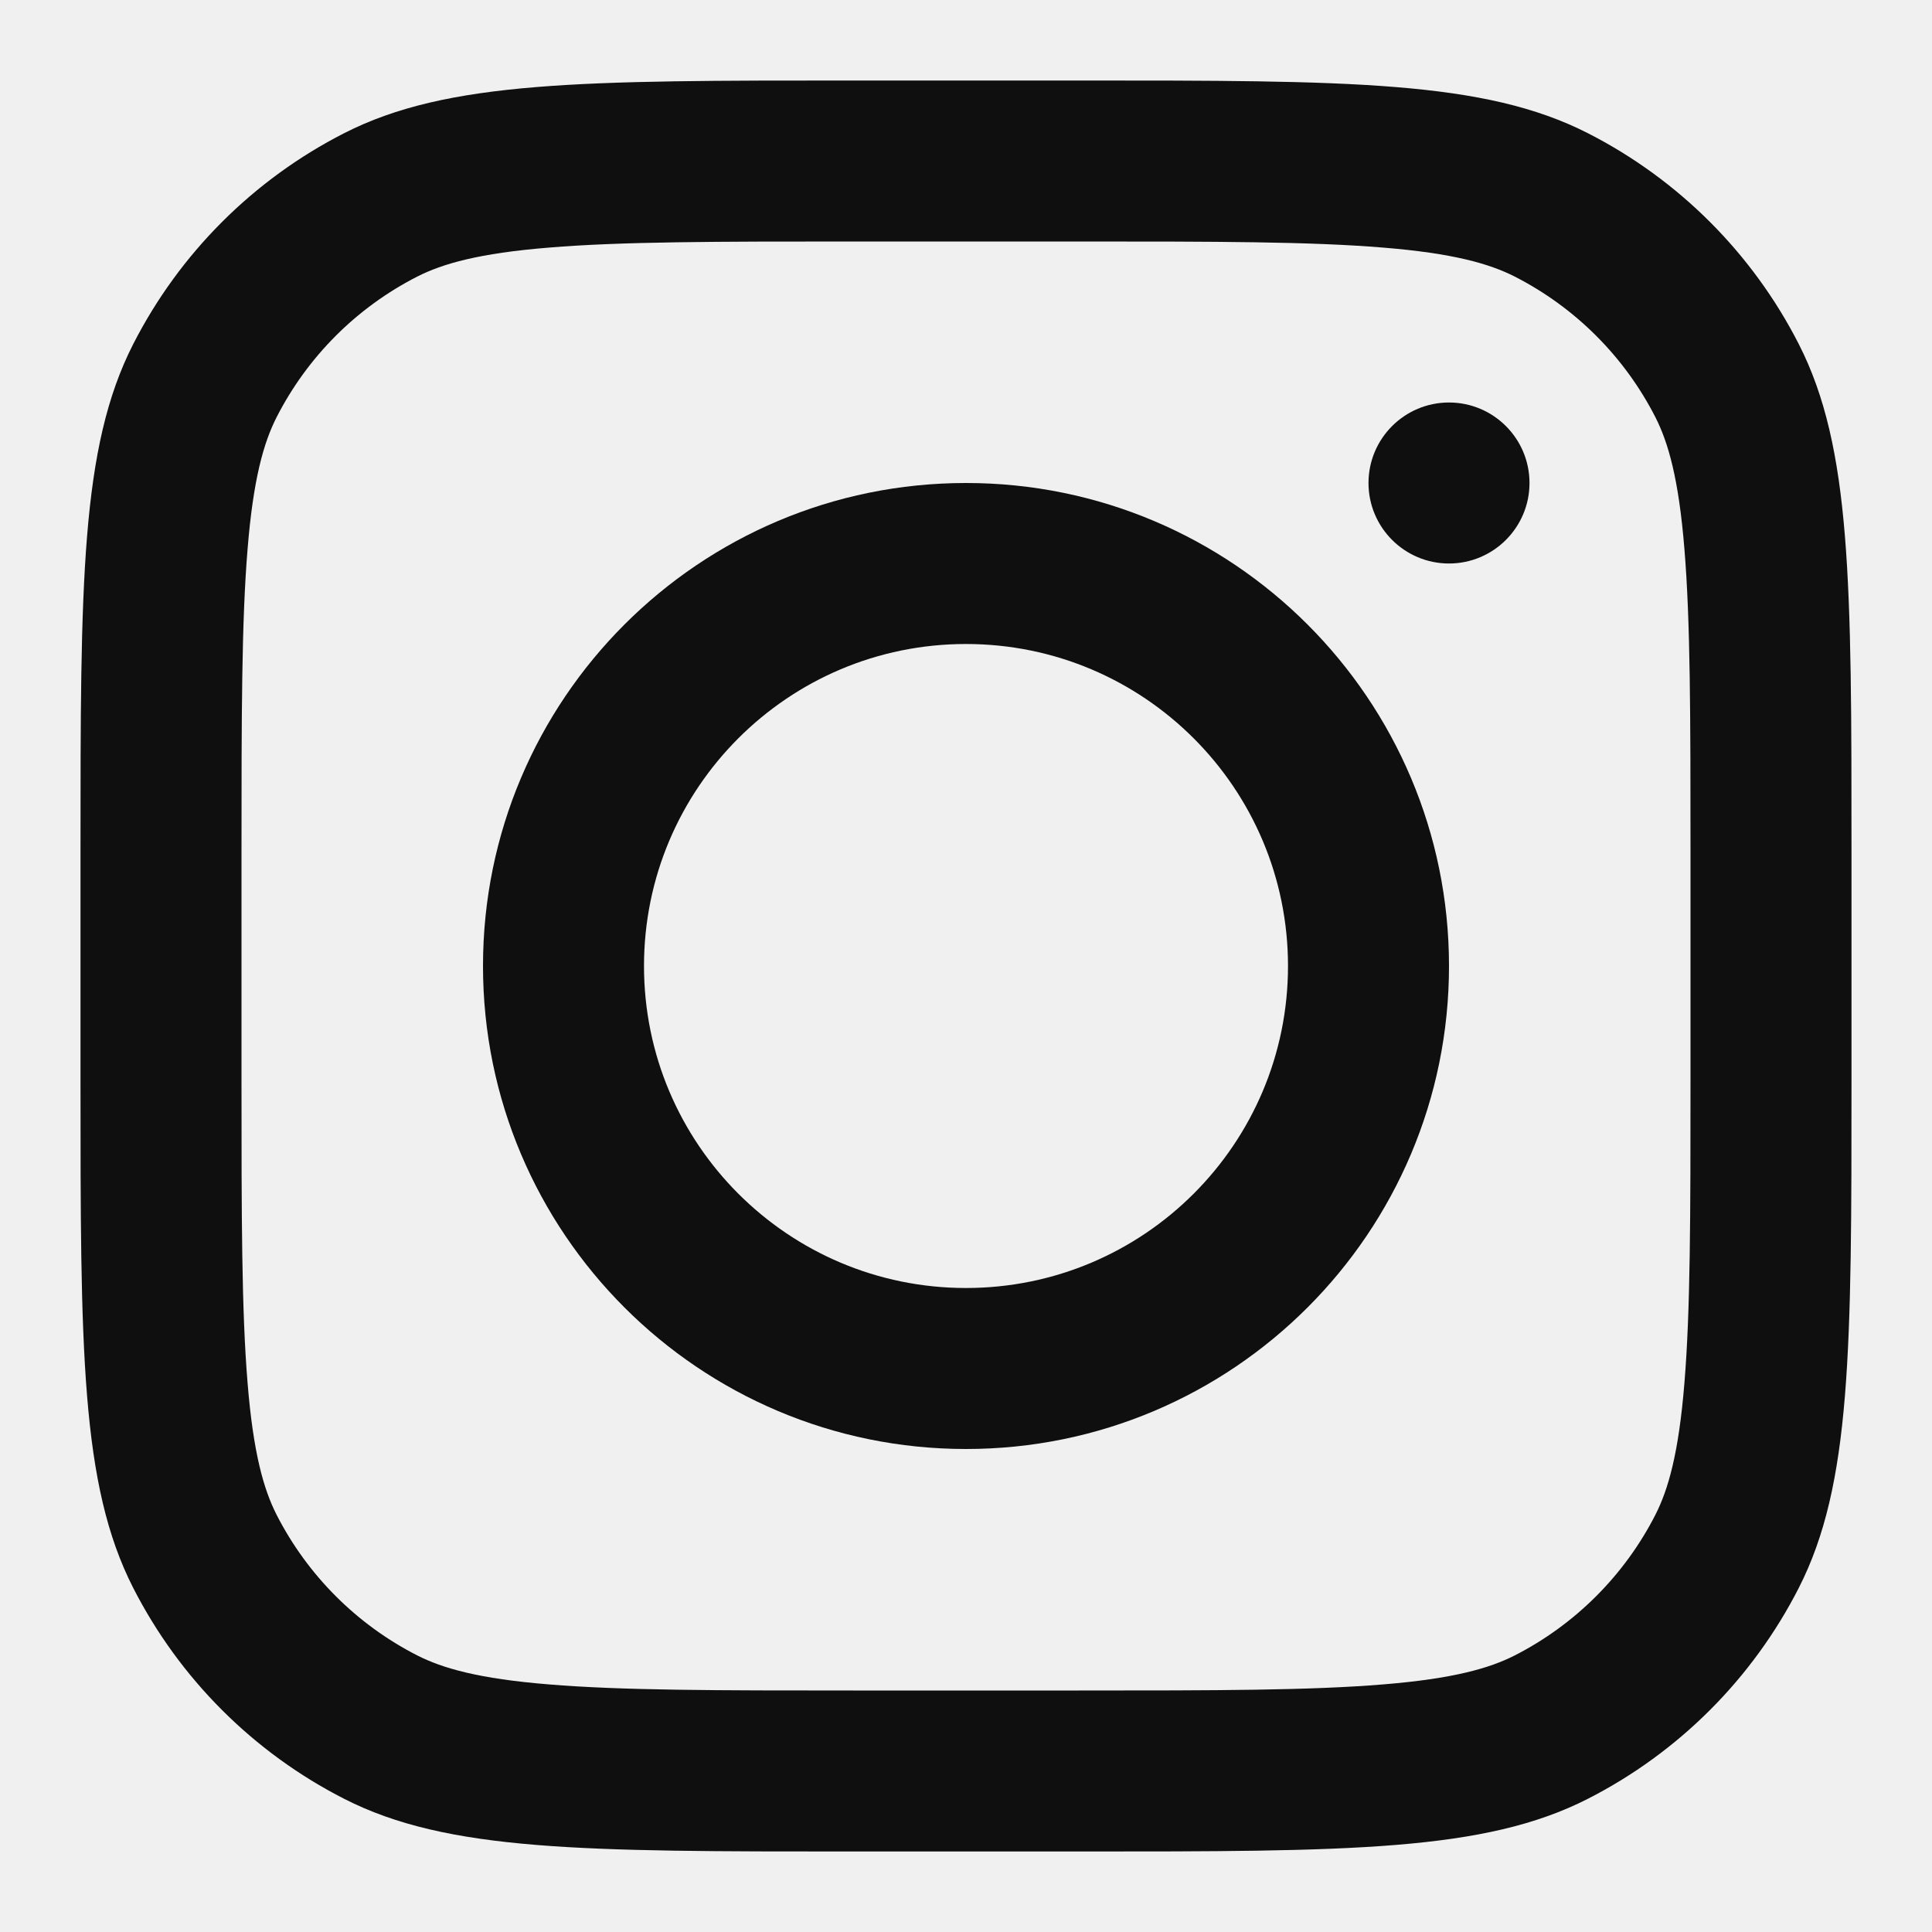
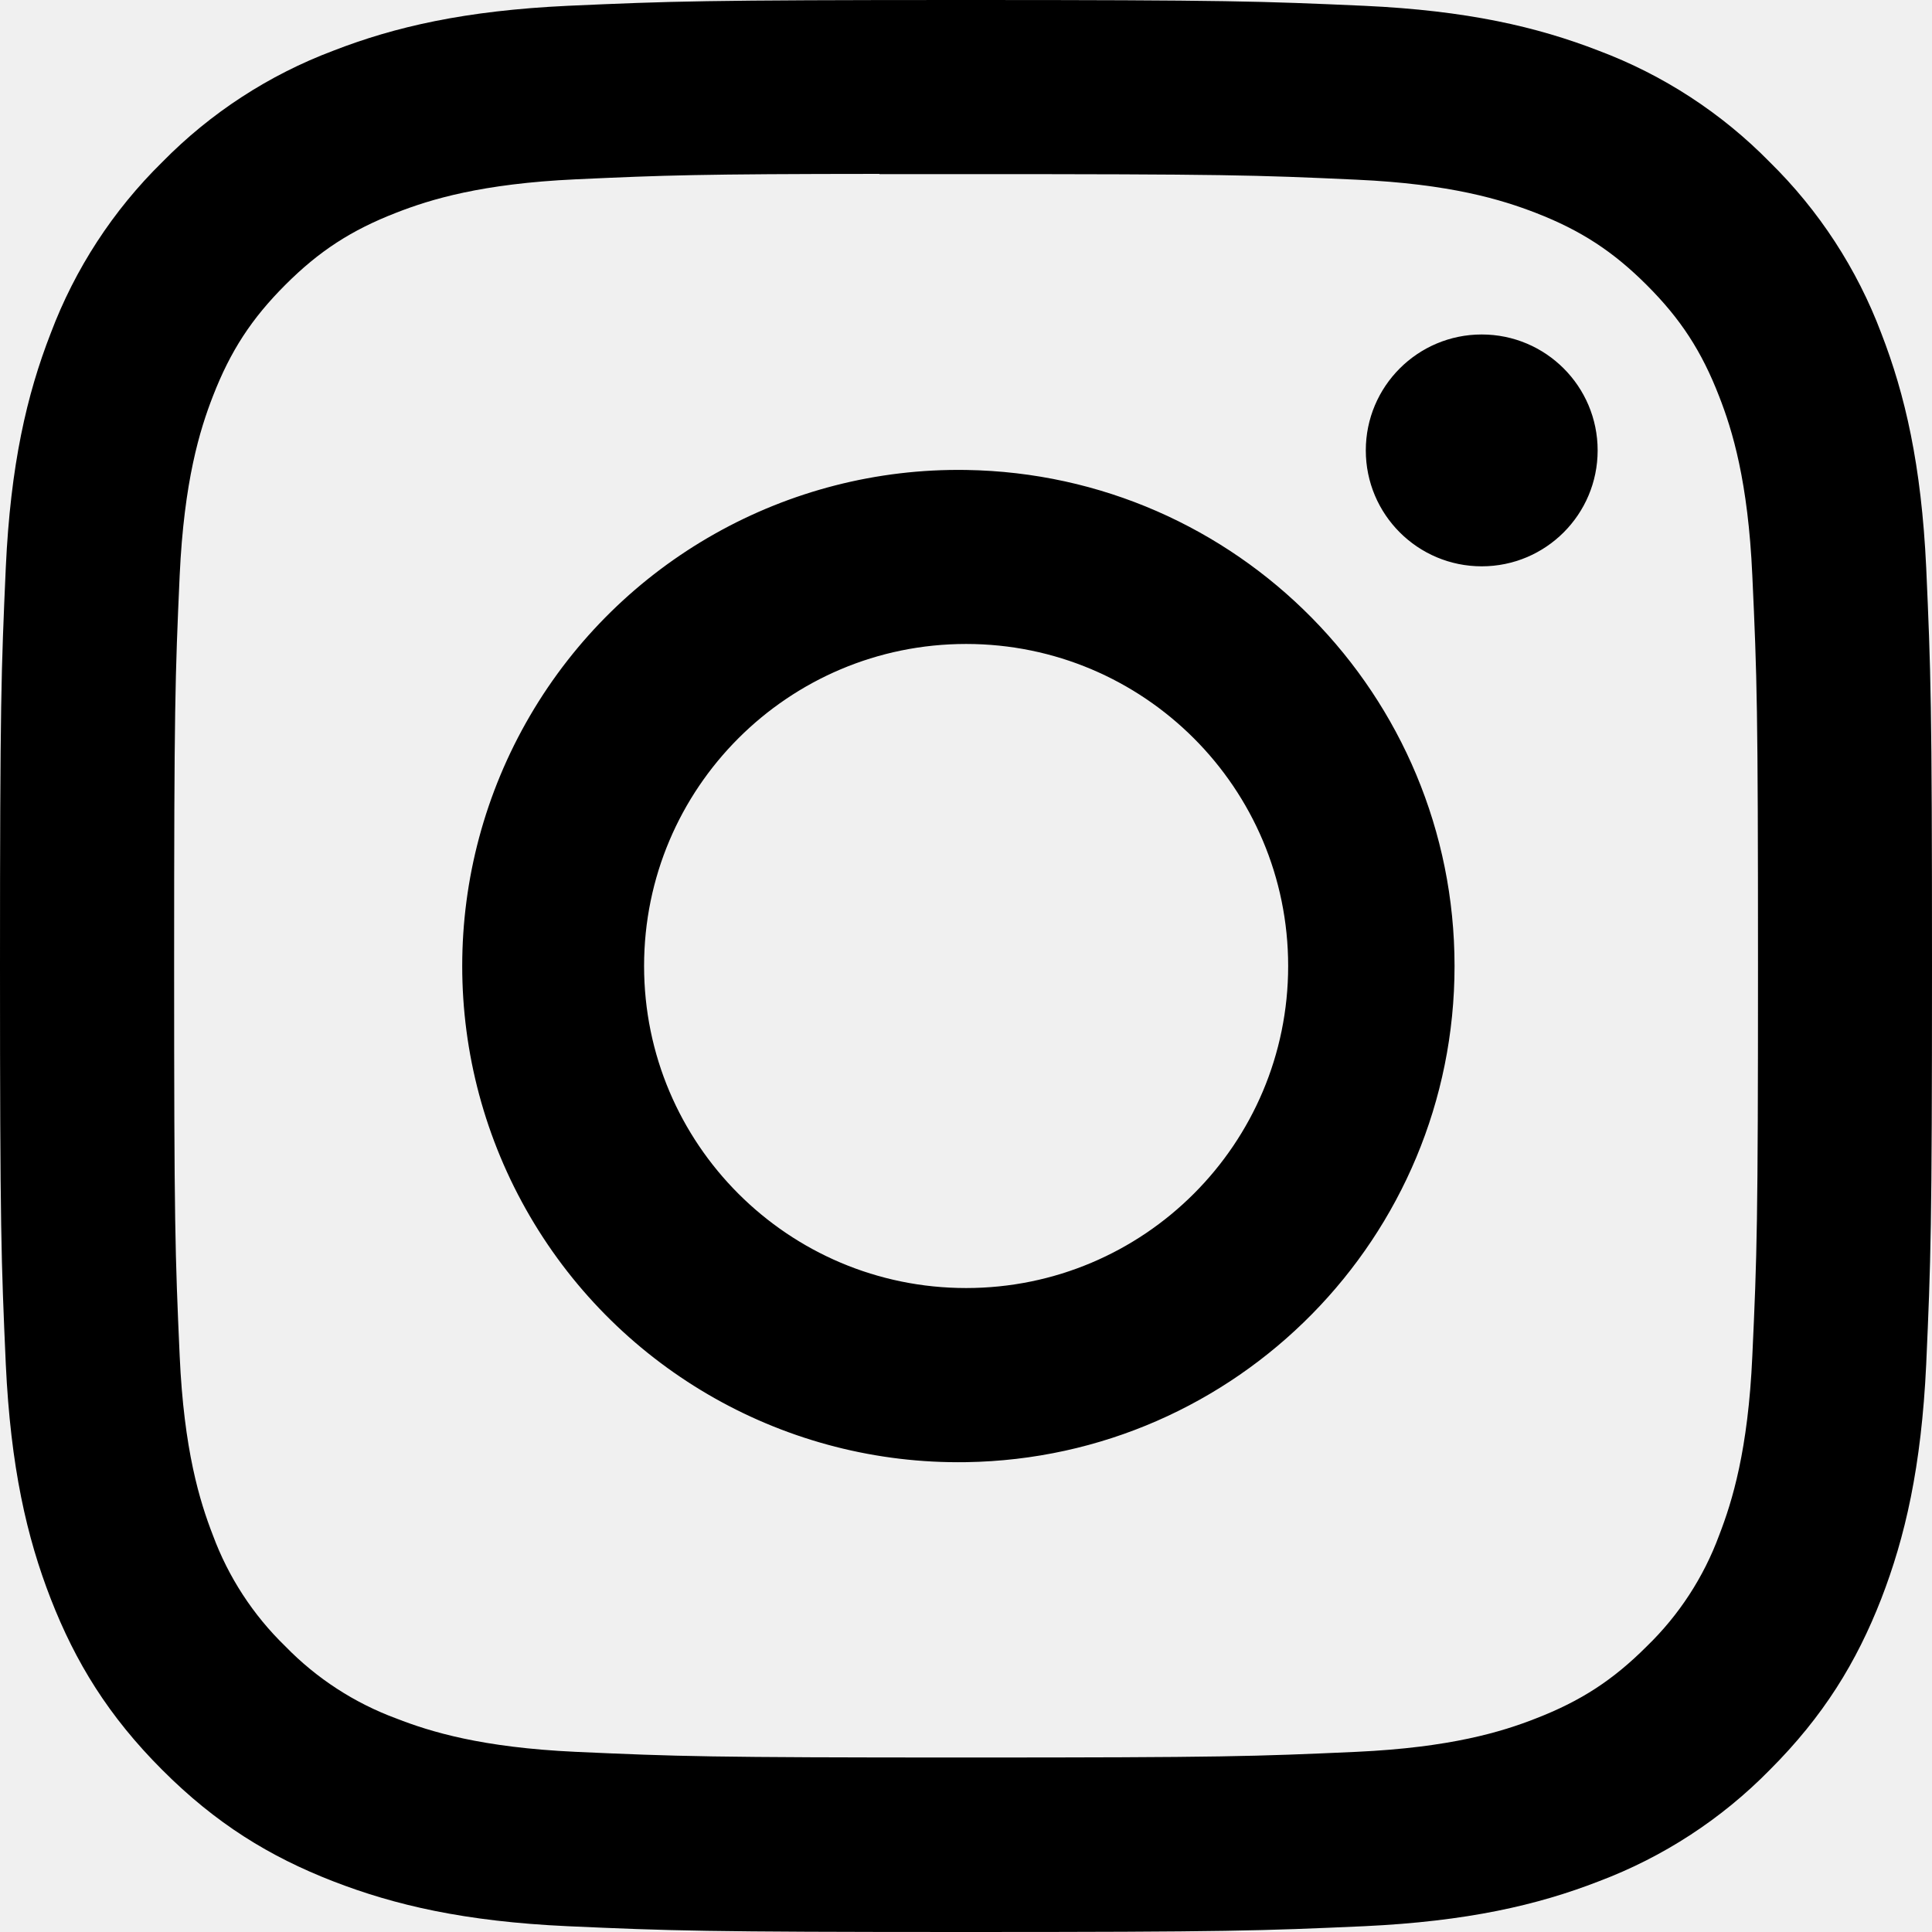
- <svg xmlns="http://www.w3.org/2000/svg" width="21" height="21" viewBox="0 0 21 21" fill="none">
-   <g clip-path="url(#clip0_105_7)">
-     <path fill-rule="evenodd" clip-rule="evenodd" d="M10.5 15.75C13.399 15.75 15.75 13.399 15.75 10.5C15.75 7.601 13.399 5.25 10.5 5.25C7.601 5.25 5.25 7.601 5.25 10.5C5.25 13.399 7.601 15.75 10.5 15.75ZM10.5 14C12.433 14 14 12.433 14 10.5C14 8.567 12.433 7 10.5 7C8.567 7 7 8.567 7 10.5C7 12.433 8.567 14 10.5 14Z" fill="#0F0F0F" />
-     <path d="M15.75 4.375C15.267 4.375 14.875 4.767 14.875 5.25C14.875 5.733 15.267 6.125 15.75 6.125C16.233 6.125 16.625 5.733 16.625 5.25C16.625 4.767 16.233 4.375 15.75 4.375Z" fill="#0F0F0F" />
-     <path fill-rule="evenodd" clip-rule="evenodd" d="M1.447 3.742C0.875 4.865 0.875 6.335 0.875 9.275V11.725C0.875 14.665 0.875 16.135 1.447 17.258C1.951 18.246 2.754 19.049 3.742 19.553C4.865 20.125 6.335 20.125 9.275 20.125H11.725C14.665 20.125 16.135 20.125 17.258 19.553C18.246 19.049 19.049 18.246 19.553 17.258C20.125 16.135 20.125 14.665 20.125 11.725V9.275C20.125 6.335 20.125 4.865 19.553 3.742C19.049 2.754 18.246 1.951 17.258 1.447C16.135 0.875 14.665 0.875 11.725 0.875H9.275C6.335 0.875 4.865 0.875 3.742 1.447C2.754 1.951 1.951 2.754 1.447 3.742ZM11.725 2.625H9.275C7.776 2.625 6.757 2.626 5.969 2.691C5.202 2.753 4.81 2.867 4.536 3.006C3.877 3.342 3.342 3.877 3.006 4.536C2.867 4.81 2.753 5.202 2.691 5.969C2.626 6.757 2.625 7.776 2.625 9.275V11.725C2.625 13.224 2.626 14.243 2.691 15.031C2.753 15.798 2.867 16.19 3.006 16.464C3.342 17.122 3.877 17.658 4.536 17.994C4.81 18.133 5.202 18.247 5.969 18.309C6.757 18.374 7.776 18.375 9.275 18.375H11.725C13.224 18.375 14.243 18.374 15.031 18.309C15.798 18.247 16.19 18.133 16.464 17.994C17.122 17.658 17.658 17.122 17.994 16.464C18.133 16.19 18.247 15.798 18.309 15.031C18.374 14.243 18.375 13.224 18.375 11.725V9.275C18.375 7.776 18.374 6.757 18.309 5.969C18.247 5.202 18.133 4.81 17.994 4.536C17.658 3.877 17.122 3.342 16.464 3.006C16.19 2.867 15.798 2.753 15.031 2.691C14.243 2.626 13.224 2.625 11.725 2.625Z" fill="#0F0F0F" />
-   </g>
-   <defs>
-     <clipPath id="clip0_105_7">
-       <rect width="21" height="21" fill="white" />
-     </clipPath>
-   </defs>
+ <svg xmlns="http://www.w3.org/2000/svg" width="16" height="16" fill="currentColor" class="bi bi-instagram" viewBox="0 0 16 16">
+   <path d="M8 0C5.829 0 5.556.01 4.703.048 3.85.088 3.269.222 2.76.42a3.917 3.917 0 0 0-1.417.923A3.927 3.927 0 0 0 .42 2.76C.222 3.268.087 3.85.048 4.7.01 5.555 0 5.827 0 8.001c0 2.172.01 2.444.048 3.297.04.852.174 1.433.372 1.942.205.526.478.972.923 1.417.444.445.89.719 1.416.923.51.198 1.09.333 1.942.372C5.555 15.99 5.827 16 8 16s2.444-.01 3.298-.048c.851-.04 1.434-.174 1.943-.372a3.916 3.916 0 0 0 1.416-.923c.445-.445.718-.891.923-1.417.197-.509.332-1.09.372-1.942C15.99 10.445 16 10.173 16 8s-.01-2.445-.048-3.299c-.04-.851-.175-1.433-.372-1.941a3.926 3.926 0 0 0-.923-1.417A3.911 3.911 0 0 0 13.24.42c-.51-.198-1.092-.333-1.943-.372C10.443.01 10.172 0 7.998 0h.003zm-.717 1.442h.718c2.136 0 2.389.007 3.232.046.78.035 1.204.166 1.486.275.373.145.64.319.92.599.28.28.453.546.598.92.11.281.24.705.275 1.485.039.843.047 1.096.047 3.231s-.008 2.389-.047 3.232c-.035.78-.166 1.203-.275 1.485a2.47 2.47 0 0 1-.599.919c-.28.28-.546.453-.92.598-.28.11-.704.24-1.485.276-.843.038-1.096.047-3.232.047s-2.39-.009-3.233-.047c-.78-.036-1.203-.166-1.485-.276a2.478 2.478 0 0 1-.92-.598 2.48 2.48 0 0 1-.6-.92c-.109-.281-.24-.705-.275-1.485-.038-.843-.046-1.096-.046-3.233 0-2.136.008-2.388.046-3.231.036-.78.166-1.204.276-1.486.145-.373.319-.64.599-.92.28-.28.546-.453.92-.598.282-.11.705-.24 1.485-.276.738-.034 1.024-.044 2.515-.045v.002zm4.988 1.328a.96.96 0 1 0 0 1.92.96.96 0 0 0 0-1.92zm-4.27 1.122a4.109 4.109 0 1 0 0 8.217 4.109 4.109 0 0 0 0-8.217zm0 1.441a2.667 2.667 0 1 1 0 5.334 2.667 2.667 0 0 1 0-5.334z" />
</svg>
